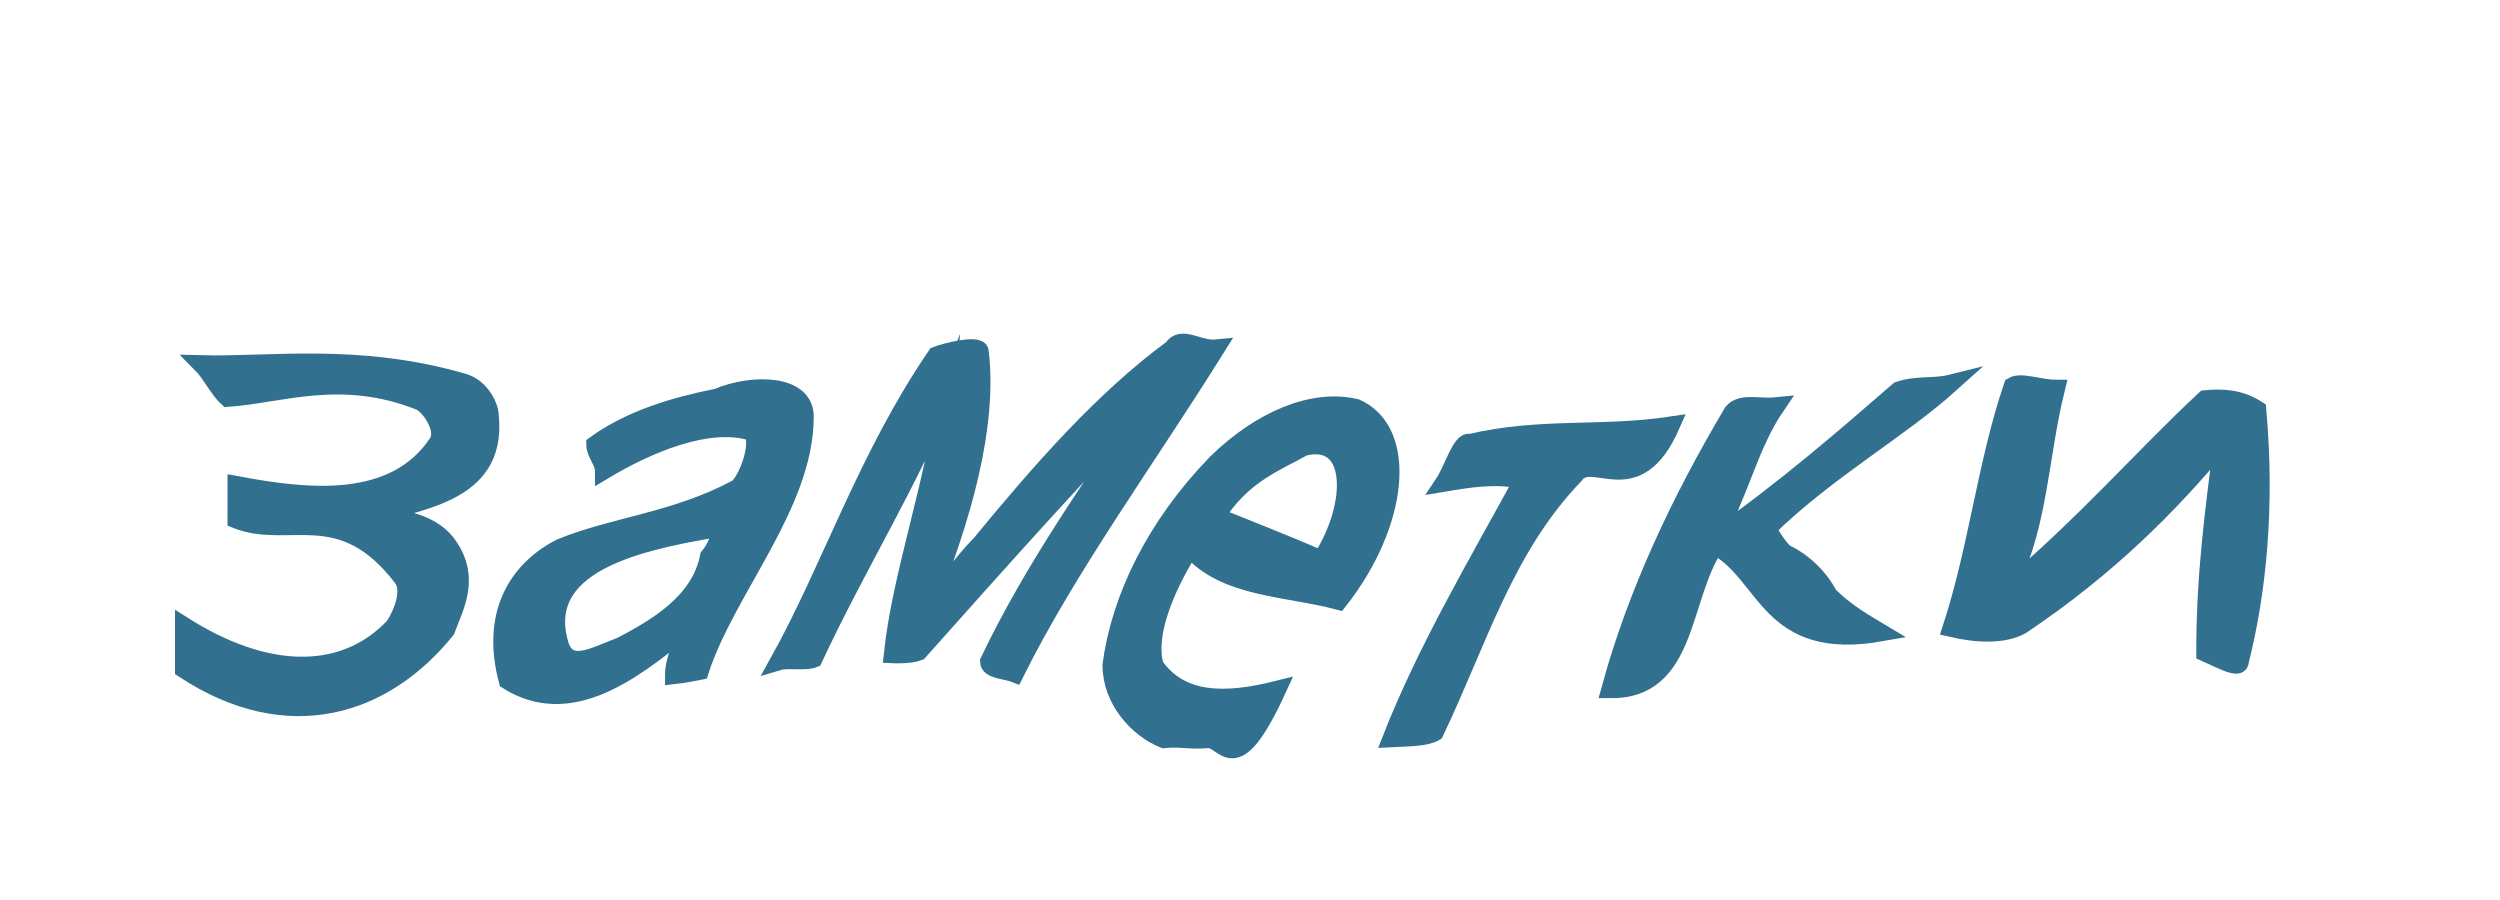
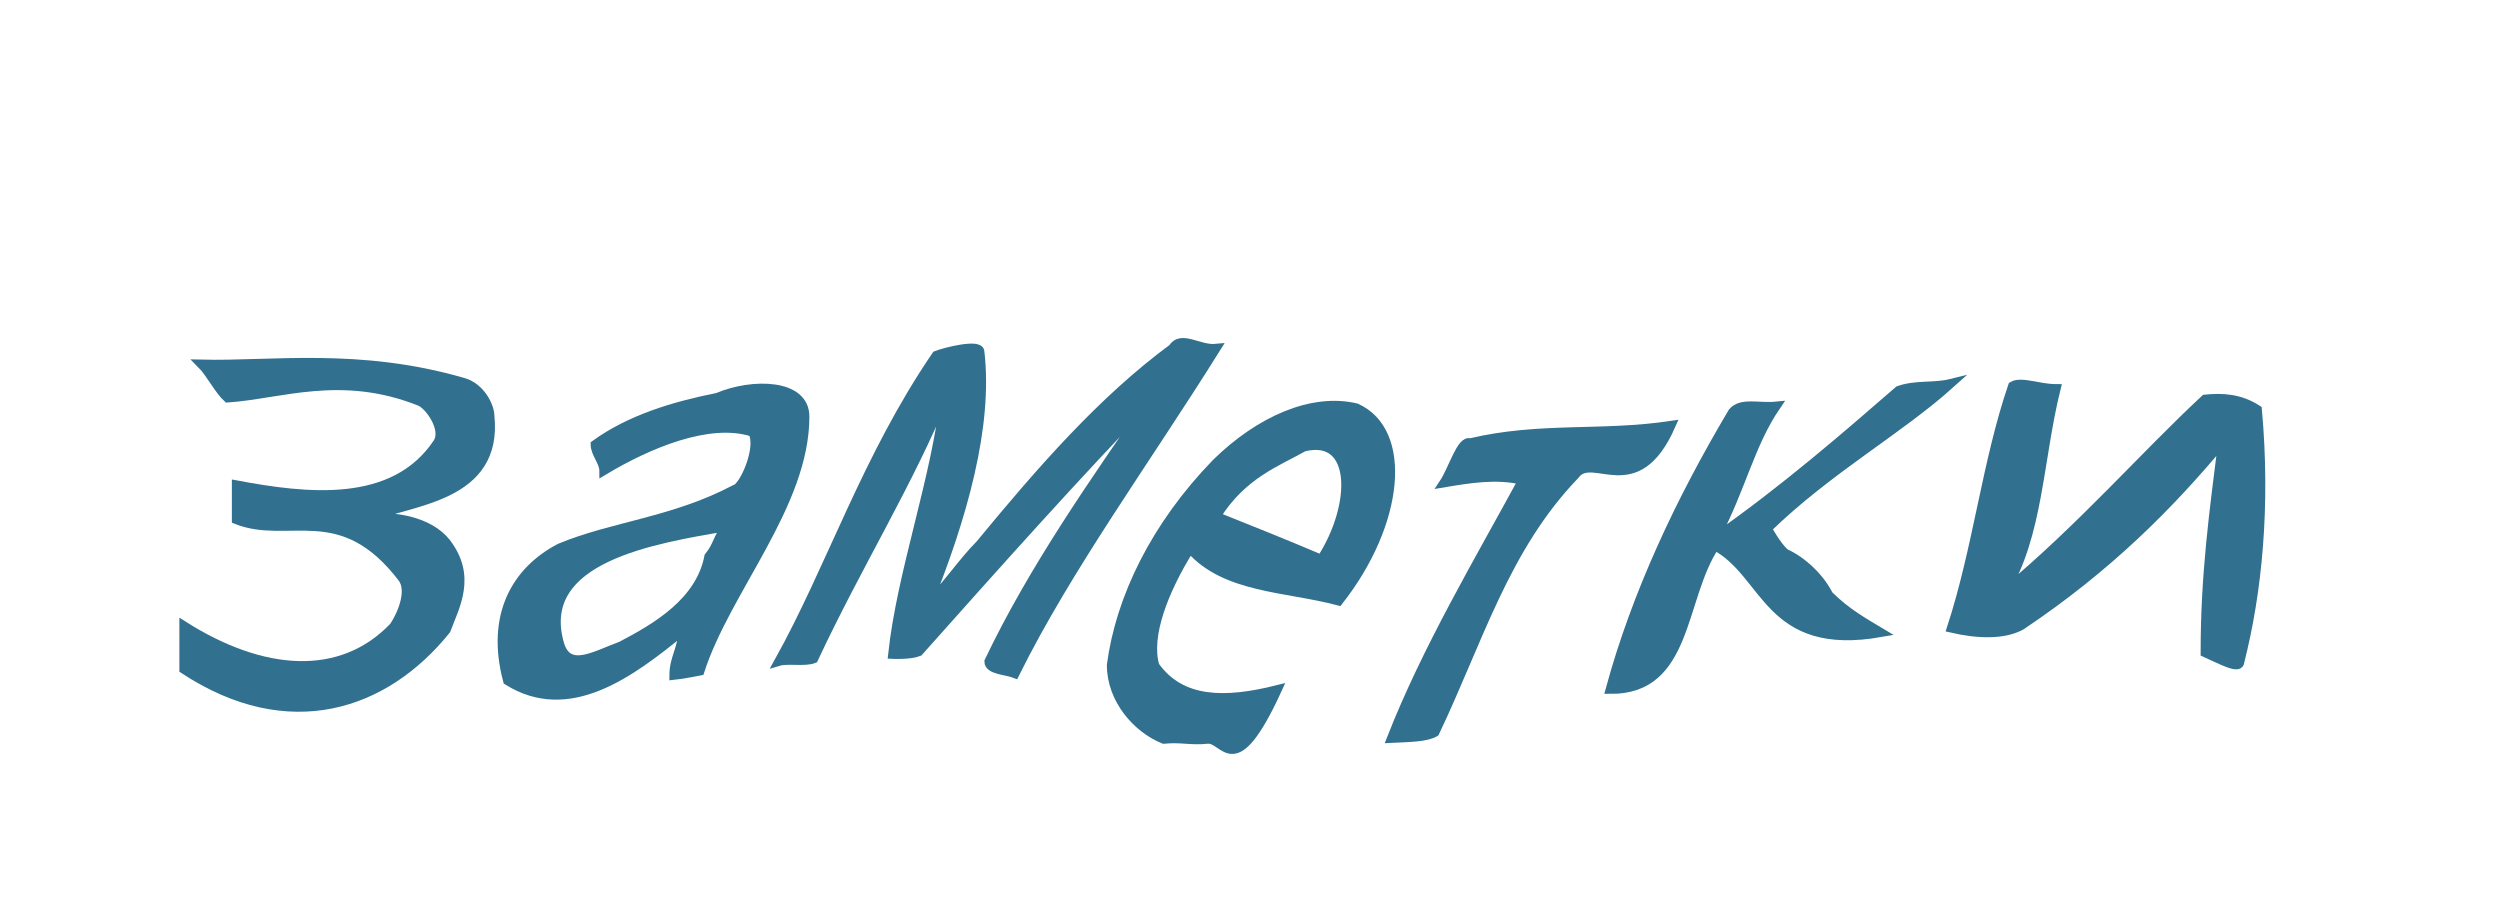
<svg xmlns="http://www.w3.org/2000/svg" width="100" height="36">
-   <g style="stroke-miterlimit:10;stroke-width:2px" transform="scale(0.35 0.35) translate(4 -30)" fill="#31708f" stroke="#31708f">
+   <g style="stroke-miterlimit:10;stroke-width:1px" transform="scale(0.35 0.35) translate(4 -30)" fill="#31708f" stroke="#31708f">
    <path d="M38,89.2c5-2,15-2.3,14-11.7c0-1-1-3.2-3-3.8c-12-3.5-22-1.9-30-2.1c1,1,2,3,3,3.9c6-0.4,13-3.2,22,0.4c1,0.4,3,3.1,2,4.7c-5,7.5-15,6.3-23,4.8c0,1,0,3,0,4c6,2.4,12-2.5,19,6.7c1,1.4,0,4-1,5.5c-6,6.3-15,5.6-24-0.1c0,1,0,3,0,5c12,7.9,23,4.2,30-4.5c1-2.7,3-6.1,0-10C45,89.5,41,88.9,38,89.2L38,89.2z" />
    <path d="M78,75.4c-5,1-10,2.5-14,5.4c0,1,1,2,1,3c5-3,12-6,17-4.4c1,1.7-1,6.3-2,6.5c-7,3.7-14,4.2-20,6.7c-5,2.6-8,7.7-6,15.2c7,4.4,14-0.8,20-5.7c0,2-1,3.1-1,5.1c1-0.1,3-0.5,3-0.5c3-9.3,12-19,12-29.1C88,73.8,82,73.7,78,75.4L78,75.4z M77,93.6c-1,5.2-6,8.1-10,10.2c-3,1.1-6,3-7-0.1c-3-10,11-12.1,19-13.5C78,91.4,78,92.4,77,93.6L77,93.6z" />
    <path d="M108,92.2c-2,2-4,5-6,6.9c4-9.9,7-20.4,6-28.9c0-1-4,0-5,0.4c-8,11.7-12,24.2-18,35c1-0.3,3,0.1,4-0.3c5-10.7,11-20.3,15-30.2c-1,9.5-5,20.3-6,29.7c0,0,2,0.1,3-0.3c9-10.1,18-20.2,27-29.5c-7,10.1-14,20.1-19,30.6c0,1,2,1,3,1.4c6-12.1,15-24.4,23-37.2c-2,0.2-4-1.6-5,0C122,75.7,115,83.7,108,92.2L108,92.2z" />
    <path d="M151,76.6c-5-1.2-11,1.4-16,6.3c-7,7.2-11,15.5-12,23.1c0,4,3,7.3,6,8.5c2-0.2,3,0.2,5,0c2-0.2,3,5.2,8-5.7c-6,1.5-11,1.5-14-2.7c-1-3.4,1-8.6,4-13.4c4,4.6,11,4.4,17,6C156,89.8,157,79.3,151,76.6C151,76.6,151,76.6,151,76.6z M135,89c3-4.8,7-6.2,10-7.9c6-1.5,6,6.6,2,12.8C143,92.2,139,90.6,135,89L135,89z" />
    <path d="M161,85.2c3-0.5,6-1,9-0.3c-5,9.2-11,19.3-15,29.5c2-0.1,4-0.1,5-0.7c5-10.5,8-21.1,16-29.4c2-2.8,7,3.4,11-5.7c-8,1.2-15,0.1-23,2C163,80.2,162,83.7,161,85.2L161,85.2z" />
    <path d="M219,73.8c-2,0.5-4,0.1-6,0.8c-6,5.2-13,11.3-21,16.9c3-5.6,4-10.7,7-15.1c-2,0.2-4-0.5-5,0.7c-6,10.1-11,20.7-14,31.7c9,0.1,8-10.4,12-16.4c6,3.2,6,12.2,19,9.9c-2-1.2-4-2.3-6-4.3c-1-2-3-3.9-5-4.8c-1-0.9-2-2.8-2-2.8C205,83.6,213,79.2,219,73.8L219,73.8z" />
    <path d="M248,75.6c-7,6.5-14,14.6-23,22.1c4-6.4,4-15.3,6-23.3c-2,0-4-0.9-5-0.3c-3,8.8-4,18.5-7,27.7c3,0.7,6,0.8,8-0.3c10-6.7,17-13.8,23-21c-1,8-2,15.1-2,24.1c2,0.9,4,2,4,1c2-7.9,3-17.7,2-28.8C252,75.5,250,75.4,248,75.6C248,75.6,248,75.6,248,75.6z" />
  </g>
</svg>
